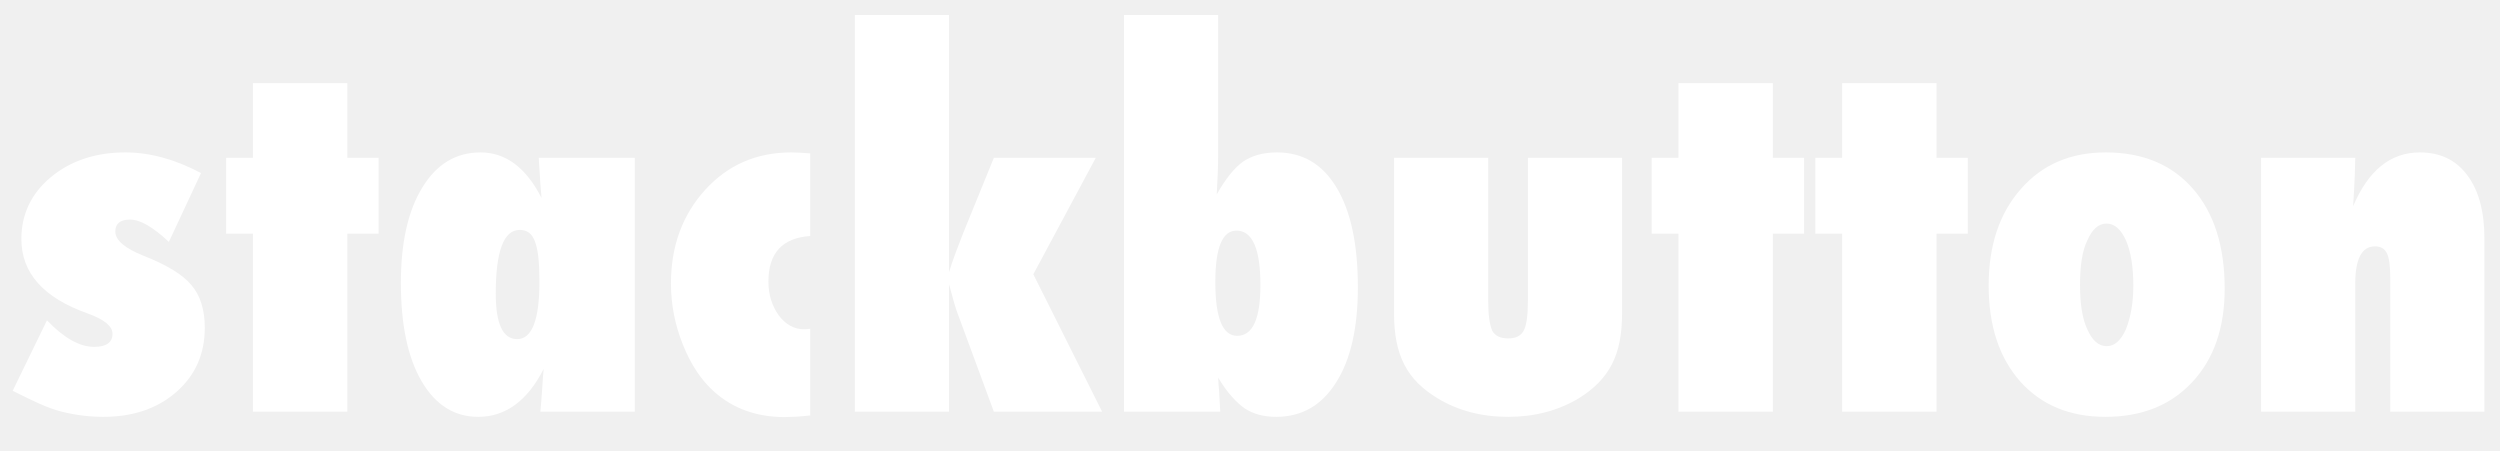
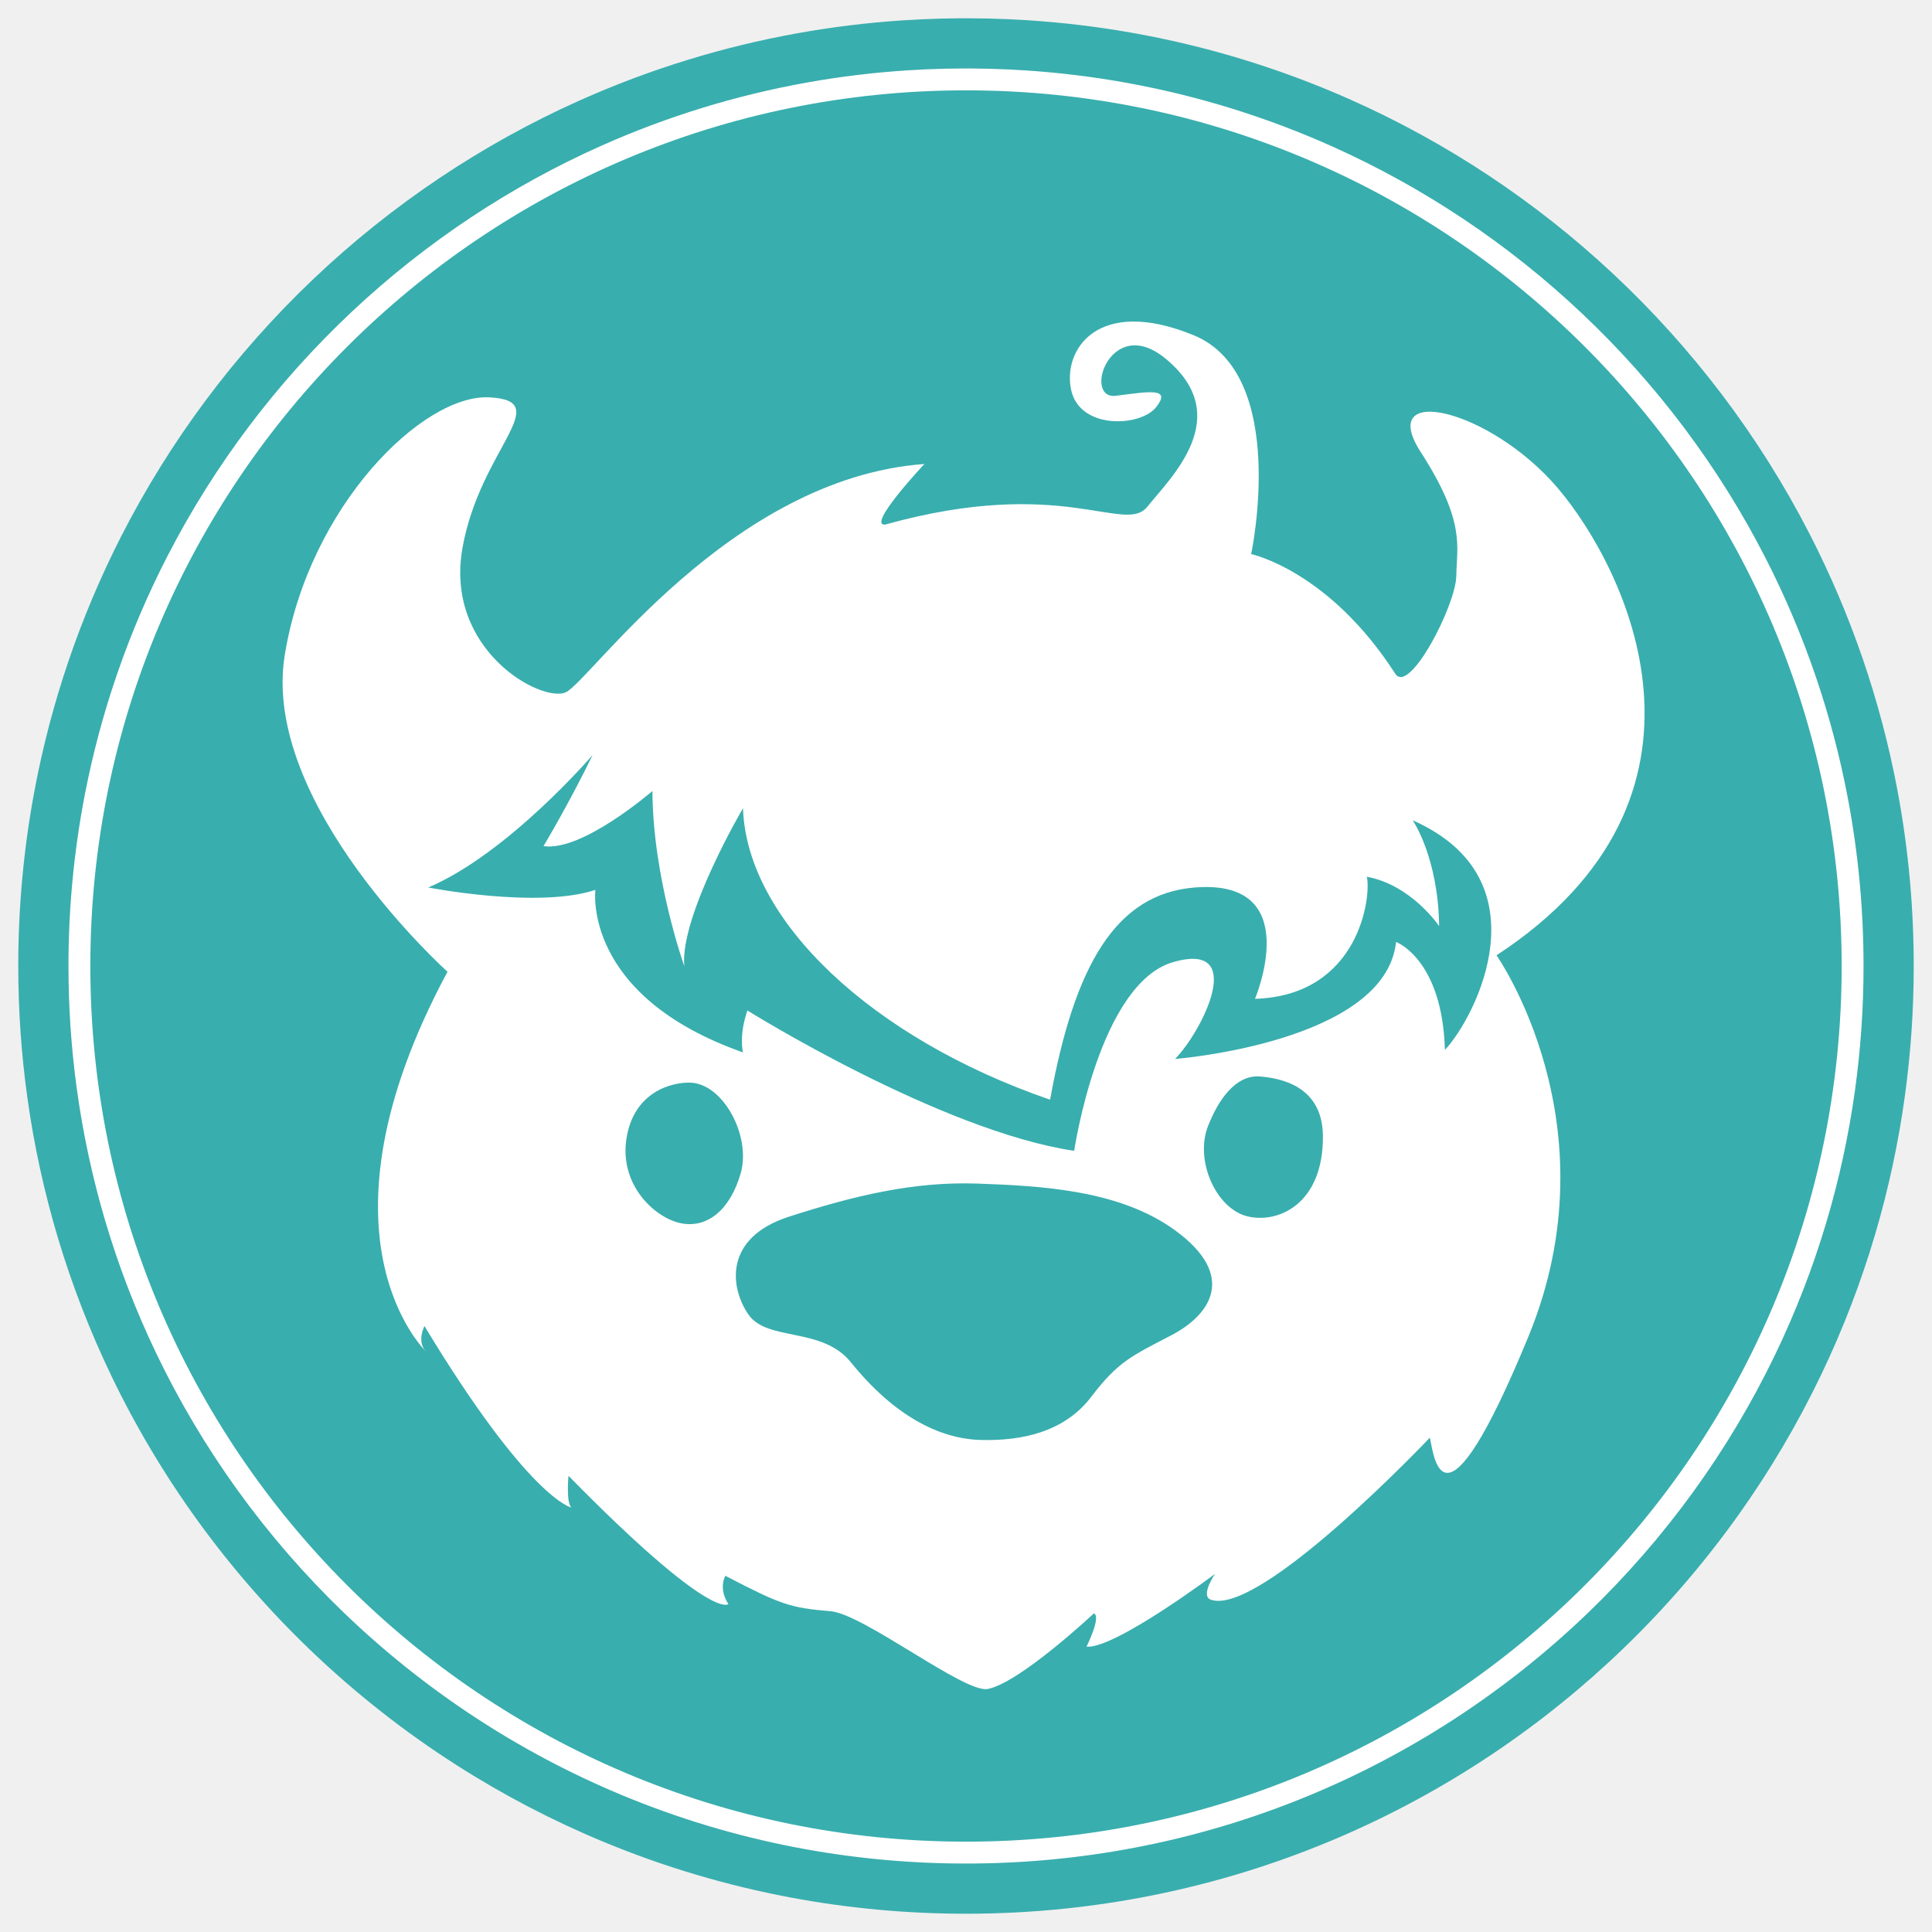
- <svg xmlns="http://www.w3.org/2000/svg" width="100%" height="100%" viewBox="0 0 499 90" version="1.1" xml:space="preserve" style="fill-rule:evenodd;clip-rule:evenodd;stroke-linejoin:round;stroke-miterlimit:1.414;">
-   <rect id="Artboard1" x="0" y="0" width="498.239" height="89.847" style="fill:none;" />
+ <svg xmlns="http://www.w3.org/2000/svg" width="100%" height="100%" viewBox="0 0 1230 1230" version="1.1" xml:space="preserve" style="fill-rule:evenodd;clip-rule:evenodd;stroke-linejoin:round;stroke-miterlimit:1.414;">
+   <rect id="Artboard1" x="0" y="0" width="1230" height="1230" style="fill:none;" />
  <g>
-     <path d="M2.531,78l6.844,-14.063c3.375,3.532 6.516,5.297 9.422,5.297c2.437,0 3.656,-0.875 3.656,-2.625c0,-1.5 -1.641,-2.843 -4.922,-4.031c-8.844,-3.125 -13.265,-8.078 -13.265,-14.859c0,-4.969 1.968,-9.094 5.906,-12.375c3.969,-3.282 8.922,-4.922 14.859,-4.922c4.875,0 9.906,1.375 15.094,4.125l-6.422,13.734c-3.156,-2.969 -5.734,-4.453 -7.734,-4.453c-1.969,0 -2.953,0.797 -2.953,2.391c0,1.718 1.875,3.328 5.625,4.828c4.687,1.844 7.875,3.797 9.562,5.859c1.781,2.063 2.672,4.906 2.672,8.531c0,5.219 -1.891,9.485 -5.672,12.797c-3.781,3.313 -8.641,4.969 -14.578,4.969c-2.844,0 -5.672,-0.359 -8.484,-1.078c-1.313,-0.344 -2.75,-0.867 -4.313,-1.57c-1.562,-0.703 -3.328,-1.555 -5.297,-2.555Z" style="fill:#fff;fill-rule:nonzero;" />
-     <path d="M69.328,82.172l-18.844,0l0,-35.531l-5.343,0l0,-15.141l5.343,0l0,-14.906l18.844,0l0,14.906l6.234,0l0,15.141l-6.234,0l0,35.531Z" style="fill:#fff;fill-rule:nonzero;" />
-     <path d="M126.703,82.172l-18.844,0c0.157,-1.688 0.282,-3.297 0.375,-4.828c0.094,-1.532 0.188,-2.766 0.282,-3.703c-3.25,6.375 -7.61,9.562 -13.079,9.562c-4.75,0 -8.515,-2.375 -11.296,-7.125c-2.75,-4.719 -4.125,-11.25 -4.125,-19.594c0,-8.062 1.421,-14.406 4.265,-19.031c2.844,-4.687 6.719,-7.031 11.625,-7.031c5.031,0 9.094,3.031 12.188,9.094c-0.063,-0.625 -0.11,-1.172 -0.141,-1.641c-0.031,-0.469 -0.062,-0.859 -0.094,-1.172l-0.187,-2.953l-0.141,-2.25l19.172,0l0,50.672Zm-19.031,-25.969c0,-1.875 -0.07,-3.469 -0.211,-4.781c-0.141,-1.313 -0.367,-2.383 -0.68,-3.211c-0.312,-0.828 -0.719,-1.422 -1.219,-1.781c-0.5,-0.36 -1.109,-0.539 -1.828,-0.539c-3.187,0 -4.781,4.234 -4.781,12.703c0,6.062 1.422,9.093 4.266,9.093c2.968,0 4.453,-3.828 4.453,-11.484Z" style="fill:#fff;fill-rule:nonzero;" />
-     <path d="M161.719,65.625l0,17.297c-1.125,0.125 -2.11,0.211 -2.953,0.258c-0.844,0.047 -1.547,0.07 -2.11,0.07c-5.625,0 -10.328,-1.688 -14.109,-5.063c-2.563,-2.281 -4.641,-5.406 -6.235,-9.375c-1.593,-3.968 -2.39,-8.046 -2.39,-12.234c0,-7.437 2.281,-13.672 6.844,-18.703c4.531,-4.969 10.25,-7.453 17.156,-7.453c0.406,0 0.922,0.015 1.547,0.047c0.625,0.031 1.375,0.078 2.25,0.14l0,16.5c-5.563,0.375 -8.344,3.407 -8.344,9.094c0,2.563 0.687,4.813 2.062,6.75c1.407,1.844 3.079,2.766 5.016,2.766c0.188,0 0.383,-0.008 0.586,-0.024c0.203,-0.015 0.43,-0.039 0.68,-0.07Z" style="fill:#fff;fill-rule:nonzero;" />
-     <path d="M198.375,82.172l-7.266,-19.688c-0.343,-0.875 -0.906,-2.797 -1.687,-5.765l0,25.453l-18.797,0l0,-79.172l18.797,0l0,51.328c0.406,-1.312 0.851,-2.617 1.336,-3.914c0.484,-1.297 0.992,-2.617 1.523,-3.961l6.094,-14.953l20.344,0l-12.469,23.25l13.734,27.422l-21.609,0Z" style="fill:#fff;fill-rule:nonzero;" />
-     <path d="M243.562,82.172l-19.218,0l0,-79.172l18.797,0l0,27.75c0,2.344 -0.094,5.031 -0.282,8.062c1.719,-3.062 3.453,-5.234 5.203,-6.515c1.813,-1.25 4.094,-1.875 6.844,-1.875c5.125,0 9.094,2.359 11.906,7.078c2.813,4.687 4.219,11.297 4.219,19.828c0,8.156 -1.453,14.5 -4.359,19.031c-2.875,4.563 -6.86,6.844 -11.953,6.844c-2.469,0 -4.563,-0.562 -6.282,-1.687c-0.843,-0.594 -1.71,-1.391 -2.601,-2.391c-0.891,-1 -1.789,-2.25 -2.695,-3.75c0.031,0.594 0.062,1.102 0.093,1.523c0.032,0.422 0.063,0.774 0.094,1.055l0.234,4.219Zm8.016,-25.266c0,-7.25 -1.594,-10.875 -4.781,-10.875c-2.813,0 -4.219,3.422 -4.219,10.266c0,7.156 1.453,10.734 4.359,10.734c3.094,0 4.641,-3.375 4.641,-10.125Z" style="fill:#fff;fill-rule:nonzero;" />
-     <path d="M278.25,31.5l18.797,0l0,28.547c0,2.719 0.265,4.703 0.797,5.953c0.562,1.031 1.625,1.547 3.187,1.547c1.531,0 2.563,-0.516 3.094,-1.547c0.562,-1.031 0.844,-3.016 0.844,-5.953l0,-28.547l18.797,0l0,31.078c0,2.063 -0.164,3.93 -0.493,5.602c-0.328,1.672 -0.843,3.187 -1.546,4.547c-0.704,1.359 -1.61,2.601 -2.719,3.726c-1.11,1.125 -2.43,2.156 -3.961,3.094c-4.125,2.437 -8.797,3.656 -14.016,3.656c-5.281,0 -9.953,-1.219 -14.015,-3.656c-1.563,-0.938 -2.899,-1.961 -4.008,-3.07c-1.11,-1.11 -2.016,-2.352 -2.719,-3.727c-0.703,-1.375 -1.219,-2.898 -1.547,-4.57c-0.328,-1.672 -0.492,-3.539 -0.492,-5.602l0,-31.078Z" style="fill:#fff;fill-rule:nonzero;" />
-     <path d="M353.859,82.172l-18.843,0l0,-35.531l-5.344,0l0,-15.141l5.344,0l0,-14.906l18.843,0l0,14.906l6.235,0l0,15.141l-6.235,0l0,35.531Z" style="fill:#fff;fill-rule:nonzero;" />
-     <path d="M386.531,82.172l-18.844,0l0,-35.531l-5.343,0l0,-15.141l5.343,0l0,-14.906l18.844,0l0,14.906l6.235,0l0,15.141l-6.235,0l0,35.531Z" style="fill:#fff;fill-rule:nonzero;" />
-     <path d="M444.047,57.609c0,7.813 -2.156,14.032 -6.469,18.657c-4.312,4.625 -10.094,6.937 -17.344,6.937c-7.125,0 -12.797,-2.359 -17.015,-7.078c-4.188,-4.75 -6.282,-11.125 -6.282,-19.125c0,-8 2.141,-14.422 6.422,-19.266c4.25,-4.875 9.891,-7.312 16.922,-7.312c7.406,0 13.219,2.422 17.438,7.265c4.218,4.844 6.328,11.485 6.328,19.922Zm-18.235,-0.609c0,-1.875 -0.125,-3.57 -0.375,-5.086c-0.25,-1.516 -0.609,-2.812 -1.078,-3.891c-0.468,-1.078 -1.031,-1.914 -1.687,-2.507c-0.656,-0.594 -1.391,-0.891 -2.203,-0.891c-1.594,0 -2.875,1.125 -3.844,3.375c-0.969,1.969 -1.453,4.922 -1.453,8.859c0,3.875 0.484,6.828 1.453,8.86c0.969,2.25 2.266,3.375 3.891,3.375c1.531,0 2.796,-1.11 3.796,-3.328c1,-2.469 1.5,-5.391 1.5,-8.766Z" style="fill:#fff;fill-rule:nonzero;" />
-     <path d="M495.891,82.172l-18.797,0l0,-26.813c0,-2.312 -0.227,-3.922 -0.68,-4.828c-0.453,-0.906 -1.242,-1.359 -2.367,-1.359c-2.625,0 -3.938,2.484 -3.938,7.453l0,25.547l-18.797,0l0,-50.672l18.797,0c-0.031,1.25 -0.062,2.406 -0.093,3.469c-0.032,1.062 -0.079,2.047 -0.141,2.953l-0.188,3.234c3.032,-7.156 7.469,-10.734 13.313,-10.734c4.063,0 7.219,1.515 9.469,4.547c2.281,3.031 3.422,7.25 3.422,12.656l0,34.547Z" style="fill:#fff;fill-rule:nonzero;" />
+     <g>
+       <circle cx="615" cy="615" r="571.423" style="fill:#fff;" />
+       <path d="M615.974,11.631c4.213,0.01 8.425,0.056 12.637,0.15c8.368,0.186 16.733,0.543 25.087,1.073c22.491,1.428 44.903,4.109 67.093,8.041c23.643,4.19 47.033,9.8 70.002,16.795c23.534,7.166 46.624,15.785 69.099,25.789c30.562,13.602 59.98,29.763 87.863,48.244c28.197,18.688 54.822,39.745 79.512,62.869c25.103,23.511 48.206,49.156 68.973,76.574c21.05,27.791 39.696,57.4 55.644,88.402c13.309,25.874 24.739,52.713 34.157,80.243c9.158,26.769 16.414,54.186 21.701,81.98c3.725,19.582 6.472,39.348 8.237,59.202c1.626,18.279 2.419,36.631 2.39,54.981c-0.043,27.234 -1.901,54.465 -5.596,81.448c-4.075,29.762 -10.381,59.215 -18.864,88.032c-9.024,30.657 -20.509,60.587 -34.302,89.414c-15.067,31.494 -32.882,61.669 -53.162,90.087c-21.564,30.217 -45.908,58.443 -72.622,84.22c-25.859,24.952 -53.936,47.605 -83.801,67.592c-15.378,10.291 -31.227,19.877 -47.485,28.714c-17.964,9.764 -36.426,18.613 -55.292,26.496c-17.32,7.237 -34.981,13.662 -52.905,19.241c-20.509,6.384 -41.361,11.664 -62.438,15.809c-17.973,3.535 -36.108,6.246 -54.329,8.129c-20.461,2.114 -41.029,3.18 -61.599,3.213c-19.307,0.03 -38.616,-0.85 -57.84,-2.651c-18.579,-1.741 -37.077,-4.343 -55.415,-7.8c-19.913,-3.755 -39.635,-8.52 -59.065,-14.272c-20.083,-5.947 -39.853,-12.947 -59.203,-20.963c-32.635,-13.521 -64.066,-29.929 -93.83,-48.953c-33.343,-21.314 -64.582,-45.908 -93.14,-73.301c-26.135,-25.067 -50.023,-52.474 -71.278,-81.793c-21.021,-28.995 -39.464,-59.858 -55.018,-92.118c-13.741,-28.499 -25.225,-58.083 -34.301,-88.392c-8.702,-29.061 -15.188,-58.782 -19.397,-88.825c-3.911,-27.919 -5.857,-56.11 -5.857,-84.301c0,-18.345 0.823,-36.69 2.476,-54.96c1.712,-18.908 4.314,-37.735 7.803,-56.396c5.257,-28.126 12.531,-55.873 21.752,-82.959c9.279,-27.259 20.528,-53.845 33.622,-79.491c15.443,-30.247 33.452,-59.18 53.754,-86.405c20.563,-27.575 43.476,-53.394 68.407,-77.093c24.952,-23.72 51.922,-45.314 80.533,-64.463c28.046,-18.771 57.665,-35.189 88.456,-49.006c22.438,-10.069 45.494,-18.757 68.999,-25.994c22.938,-7.063 46.3,-12.744 69.92,-17.006c22.166,-4 44.556,-6.75 67.03,-8.248c8.347,-0.556 16.706,-0.94 25.069,-1.152c4.208,-0.107 8.417,-0.167 12.627,-0.19c1.299,-0.005 2.598,-0.007 3.896,-0.006Zm-1.898,31.946c-3.993,0.01 -7.985,0.054 -11.978,0.143c-7.93,0.176 -15.857,0.515 -23.773,1.017c-21.598,1.371 -43.118,3.962 -64.421,7.771c-22.371,4.001 -44.501,9.345 -66.231,15.999c-21.989,6.734 -43.566,14.807 -64.575,24.158c-28.941,12.881 -56.799,28.186 -83.204,45.687c-26.95,17.862 -52.382,38.008 -75.947,60.143c-23.751,22.31 -45.603,46.639 -65.239,72.645c-19.551,25.892 -36.902,53.444 -51.787,82.273c-12.503,24.214 -23.264,49.326 -32.166,75.083c-8.745,25.305 -15.692,51.229 -20.777,77.515c-3.526,18.225 -6.157,36.622 -7.889,55.104c-1.678,17.909 -2.512,35.897 -2.512,53.885c0,26.109 1.76,52.219 5.301,78.088c3.897,28.467 9.952,56.637 18.109,84.188c8.505,28.729 19.294,56.778 32.224,83.805c14.64,30.602 32.021,59.887 51.85,87.411c20.055,27.838 42.609,53.87 67.298,77.693c25.737,24.833 53.79,47.26 83.689,66.884c29.399,19.294 60.577,35.873 93.023,49.431c18.019,7.529 36.426,14.127 55.125,19.758c18.356,5.528 36.993,10.123 55.815,13.764c17.929,3.468 36.024,6.071 54.202,7.803c17.901,1.706 35.882,2.569 53.863,2.597c17.994,0.029 35.989,-0.777 53.907,-2.428c18.193,-1.676 36.306,-4.222 54.255,-7.636c18.841,-3.583 37.5,-8.122 55.882,-13.595c18.722,-5.575 37.155,-12.118 55.202,-19.595c32.494,-13.461 63.728,-29.947 93.189,-49.157c29.96,-19.535 58.082,-41.88 83.894,-66.637c24.76,-23.749 47.391,-49.713 67.528,-77.489c19.908,-27.461 37.375,-56.689 52.106,-87.242c13.008,-26.98 23.88,-54.987 32.472,-83.681c8.239,-27.513 14.379,-55.651 18.364,-84.093c3.706,-26.452 5.548,-53.16 5.548,-79.869c0,-17.686 -0.806,-35.372 -2.428,-52.983c-1.676,-18.193 -4.223,-36.307 -7.637,-54.255c-5.004,-26.313 -11.873,-52.269 -20.544,-77.611c-8.824,-25.79 -19.511,-50.941 -31.943,-75.199c-14.8,-28.878 -32.071,-56.486 -51.546,-82.44c-19.559,-26.065 -41.339,-50.46 -65.024,-72.841c-23.497,-22.205 -48.868,-42.425 -75.762,-60.366c-26.348,-17.577 -54.155,-32.964 -83.051,-45.931c-20.975,-9.412 -42.52,-17.55 -64.481,-24.35c-21.701,-6.718 -43.805,-12.129 -66.153,-16.199c-21.28,-3.874 -42.78,-6.531 -64.361,-7.97c-7.909,-0.527 -15.829,-0.891 -23.754,-1.092c-3.989,-0.101 -7.979,-0.158 -11.969,-0.18c-1.231,-0.005 -2.462,-0.007 -3.694,-0.006Z" style="fill:#39aeae;fill-rule:nonzero;" />
+       <path d="M615,57.514c307.685,0 557.486,249.801 557.486,557.486c0,307.685 -249.801,557.486 -557.486,557.486c-307.685,0 -557.486,-249.801 -557.486,-557.486c0,-307.685 249.801,-557.486 557.486,-557.486Zm-254.903,383.271c15.413,-6.742 104.245,-136.277 228.436,-145.391c0,0 -36.897,39.219 -25.11,38.608c113.298,-31.611 152.673,6.671 167.109,-11.499c14.435,-18.17 56.441,-57.237 11.457,-94.23c-35.176,-28.927 -53.003,26.453 -31.513,23.699c21.49,-2.753 35.479,-5.29 25.557,7.264c-9.921,12.554 -48.604,14.471 -54.098,-11.003c-5.494,-25.474 16.851,-59.834 77.938,-34.843c61.087,24.991 36.677,139.371 36.677,139.371c0,0 49.355,10.369 91.692,76.104c8.975,13.936 38.643,-43.599 38.899,-62.192c0.255,-18.592 6.146,-34.331 -22.617,-78.829c-28.764,-44.497 44.211,-27.706 87.255,22.949c43.044,50.655 115.86,195.98 -39.031,297.402c0,0 75.863,107.694 20.314,242.7c-55.146,134.023 -60.051,75.893 -62.757,64.381c0,0 -107.936,114.06 -139.429,103.168c-6.926,-2.396 2.649,-16.523 2.751,-16.505c0.102,0.018 -63.965,47.95 -81.908,46.43c0,0 9.635,-19.312 4.692,-21.202c0,0 -47.333,44.347 -67.657,48.125c-14.745,2.742 -78.979,-47.744 -99.944,-49.513c-25.756,-2.173 -31.346,-4.03 -67.015,-22.546c0,0 -4.691,7.798 1.914,17.961c0,0 -9.927,11.924 -101.778,-81.605c0,0 -1.607,17.123 1.834,20.172c0,0 -26.776,-5.066 -93.526,-115.532c0,0 -5.271,10.084 1.206,16.433c0,0 -77.542,-72.739 13.465,-241.995c0,0 -119.085,-106.835 -103.612,-201.721c15.473,-94.887 88.032,-166.264 130.327,-163.974c42.295,2.29 -5.95,32.757 -17.174,95.758c-11.619,65.222 50.233,98.798 65.646,92.055Z" style="fill:#39aeae;" />
+       <path d="M439.392,689.256c21.212,0.598 38.893,34.259 32.186,57.657c-6.707,23.398 -21.222,35.066 -37.784,31.911c-16.562,-3.155 -39.534,-24.053 -34.985,-53.82c4.549,-29.768 28.63,-36.085 40.583,-35.748Z" style="fill:#39aeae;" />
+       <path d="M802.086,685.323c12.175,1.044 39.742,5.432 40.131,37.593c0.521,43.187 -28.15,56.348 -48.087,51.457c-19.938,-4.892 -33.747,-35.618 -24.96,-57.721c8.788,-22.103 20.742,-32.373 32.916,-31.329Z" style="fill:#39aeae;" />
+       <path d="M622.335,753.528c40.998,1.455 90.664,4.118 125.871,29.818c39.645,28.94 22.436,53.799 -2.606,66.808c-25.041,13.009 -33.975,16.874 -50.828,39.078c-16.853,22.203 -43.736,28.274 -70.603,27.507c-26.867,-0.767 -55.606,-16.12 -82.522,-49.514c-18.222,-22.606 -53.184,-13.083 -65.102,-30.258c-11.917,-17.175 -15.839,-48.969 25.674,-62.35c41.513,-13.381 79.491,-22.531 120.116,-21.089Z" style="fill:#39aeae;" />
+       <path d="M377.23,480.735c0,0 -53.726,62.678 -104.576,84.276c0,0 69.92,13.685 106.395,1.537c0,0 -8.736,67.289 93.972,103.457c0,0 -2.769,-10.615 2.814,-26.674c0,0 122.661,76.584 208.031,89.344c0,0 15.798,-106.595 63.102,-120.183c47.304,-13.587 18.505,44.001 1.121,61.692c0,0 133.903,-10.455 140.714,-74.486c0,0 29.415,10.745 31.096,68.727c19.693,-20.956 64.515,-108.596 -20.523,-146.182c0,0 16.267,23.383 16.831,67.358c0,0 -17.499,-26.159 -46.024,-31.416c2.943,12.449 -4.734,75.62 -71.201,77.712c0,0 32.539,-76.643 -38.422,-70.878c-50.1,4.071 -76.451,49.205 -92.029,135.102c-112.882,-38.846 -193.118,-113.7 -195.51,-185.574c0,0 -40.092,68.246 -37.398,100.453c0,0 -20.088,-56.362 -20.251,-111.43c0,0 -44.716,38.842 -69.356,35.102c0,0 16.904,-28.209 31.214,-57.937Z" style="fill:#39aeae;" />
+     </g>
  </g>
</svg>
